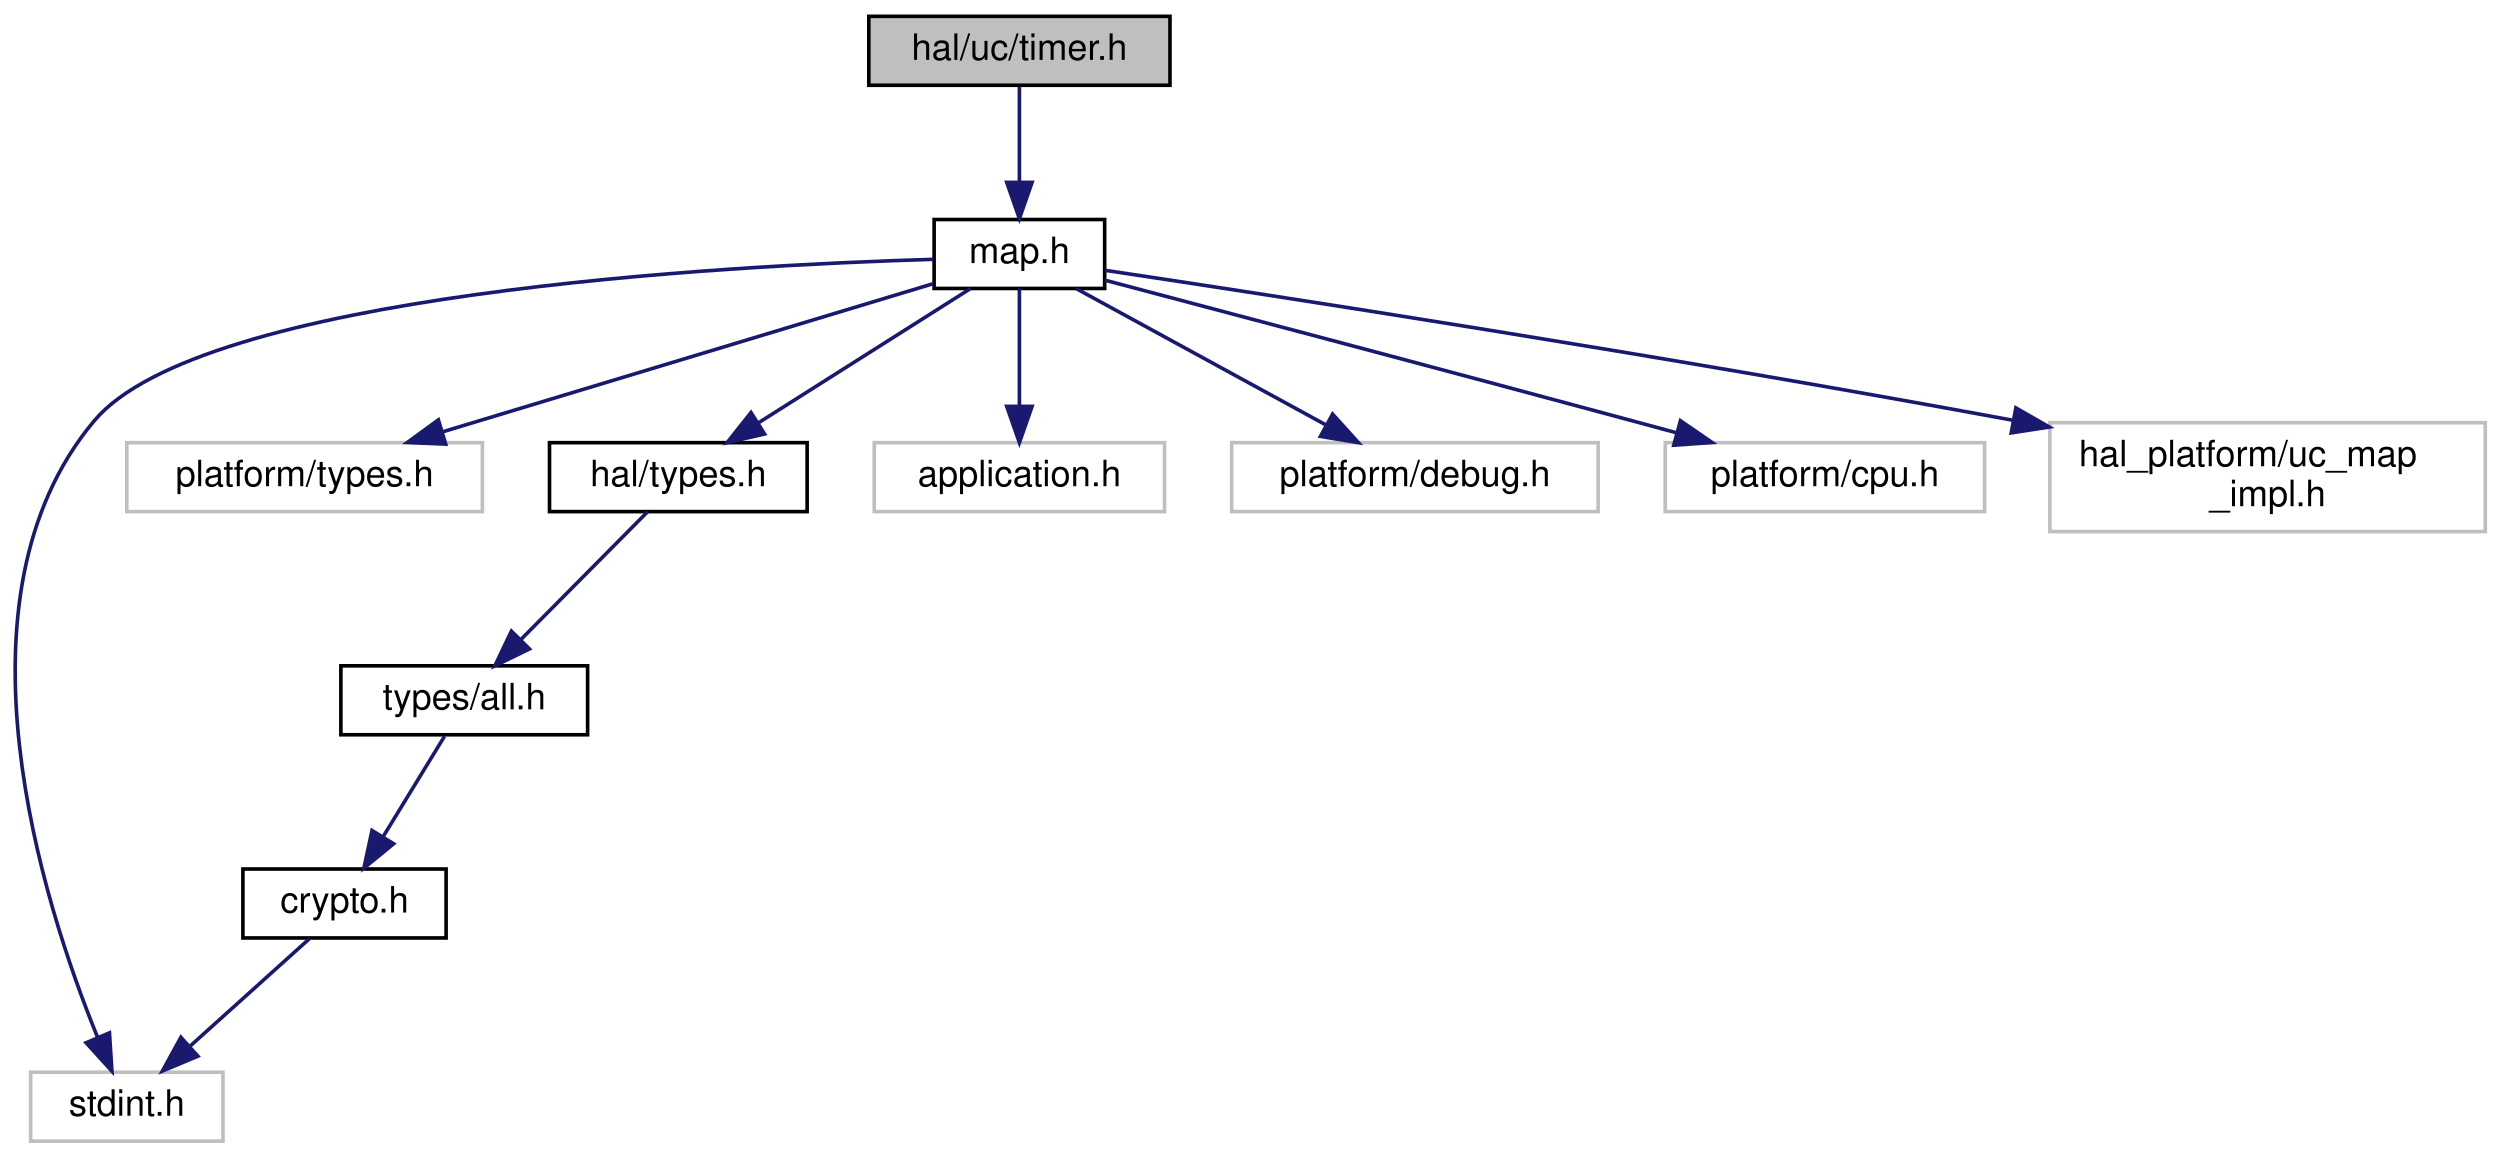
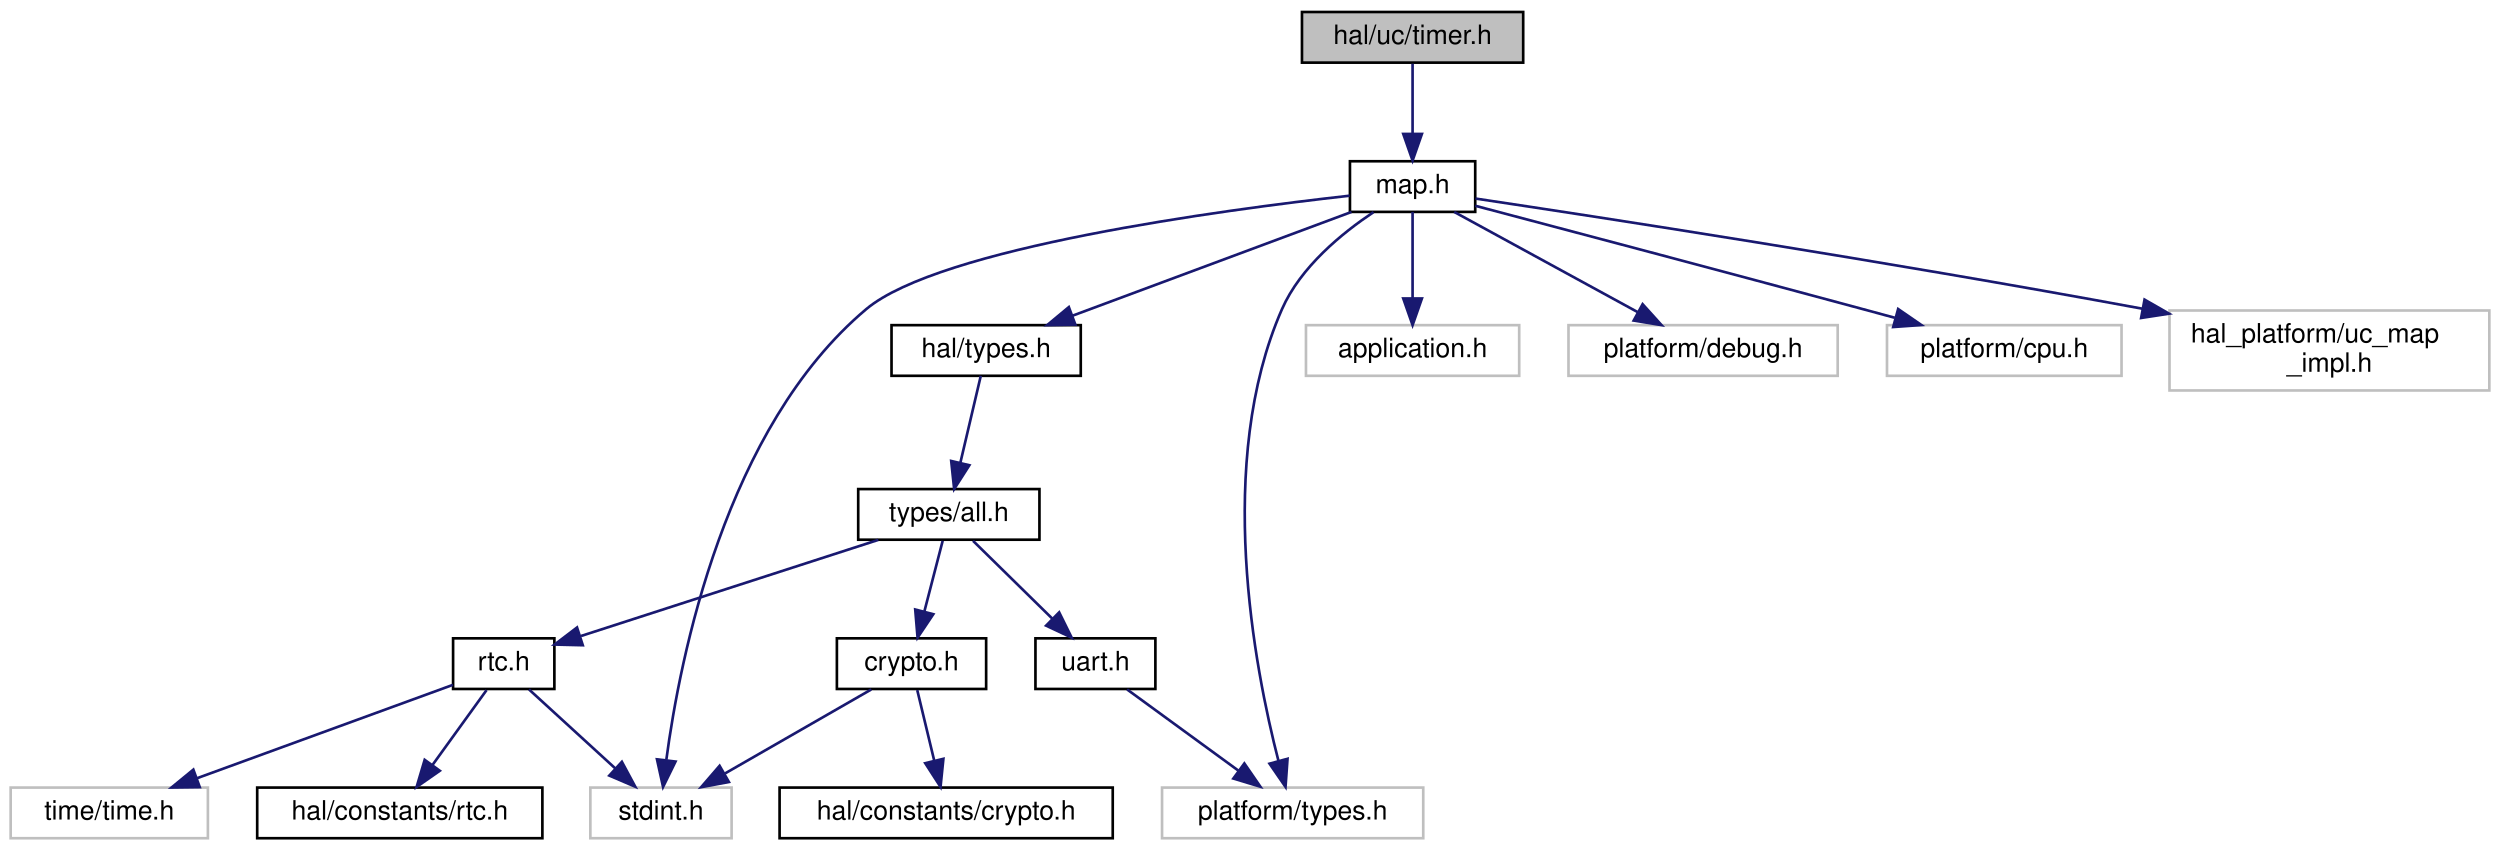
- <svg xmlns="http://www.w3.org/2000/svg" xmlns:xlink="http://www.w3.org/1999/xlink" width="689pt" height="319pt" viewBox="0.00 0.00 688.89 319.00">
+ <svg xmlns="http://www.w3.org/2000/svg" xmlns:xlink="http://www.w3.org/1999/xlink" width="938pt" height="319pt" viewBox="0.00 0.00 938.00 319.00">
  <g id="graph0" class="graph" transform="scale(1 1) rotate(0) translate(4 315)">
    <g id="node1" class="node">
      <g id="a_node1">
        <a xlink:title="HAL for uC Timers.">
-           <polygon fill="#bfbfbf" stroke="black" points="235.39,-291.5 235.39,-310.5 318.39,-310.5 318.39,-291.5 235.39,-291.5" />
-           <text text-anchor="middle" x="276.89" y="-298.5" font-family="Helvetica,sans-Serif" font-size="10.00">hal/uc/timer.h</text>
+           <polygon fill="#bfbfbf" stroke="black" points="484.5,-291.5 484.5,-310.5 567.5,-310.5 567.5,-291.5 484.5,-291.5" />
+           <text text-anchor="middle" x="526" y="-298.5" font-family="Helvetica,sans-Serif" font-size="10.00">hal/uc/timer.h</text>
        </a>
      </g>
    </g>
    <g id="node2" class="node">
      <g id="a_node2">
        <a xlink:href="map_8h.html" target="_top" xlink:title="HAL for uC Peripheral Map.">
-           <polygon fill="none" stroke="black" points="253.39,-235.5 253.39,-254.5 300.39,-254.5 300.39,-235.5 253.39,-235.5" />
-           <text text-anchor="middle" x="276.89" y="-242.5" font-family="Helvetica,sans-Serif" font-size="10.00">map.h</text>
+           <polygon fill="none" stroke="black" points="502.5,-235.5 502.5,-254.5 549.5,-254.5 549.5,-235.5 502.5,-235.5" />
+           <text text-anchor="middle" x="526" y="-242.5" font-family="Helvetica,sans-Serif" font-size="10.00">map.h</text>
        </a>
      </g>
    </g>
    <g id="edge1" class="edge">
-       <path fill="none" stroke="midnightblue" d="M276.89,-291.08C276.89,-284.01 276.89,-273.86 276.89,-264.99" />
-       <polygon fill="midnightblue" stroke="midnightblue" points="280.39,-264.75 276.89,-254.75 273.39,-264.75 280.39,-264.75" />
+       <path fill="none" stroke="midnightblue" d="M526,-291.08C526,-284.01 526,-273.86 526,-264.99" />
+       <polygon fill="midnightblue" stroke="midnightblue" points="529.5,-264.75 526,-254.75 522.5,-264.75 529.5,-264.75" />
    </g>
    <g id="node3" class="node">
      <g id="a_node3">
        <a xlink:title=" ">
-           <polygon fill="none" stroke="#bfbfbf" points="4.39,-0.5 4.39,-19.5 57.39,-19.5 57.39,-0.5 4.39,-0.5" />
-           <text text-anchor="middle" x="30.89" y="-7.5" font-family="Helvetica,sans-Serif" font-size="10.00">stdint.h</text>
+           <polygon fill="none" stroke="#bfbfbf" points="217.5,-0.5 217.5,-19.5 270.5,-19.5 270.5,-0.5 217.5,-0.5" />
+           <text text-anchor="middle" x="244" y="-7.5" font-family="Helvetica,sans-Serif" font-size="10.00">stdint.h</text>
        </a>
      </g>
    </g>
    <g id="edge2" class="edge">
-       <path fill="none" stroke="midnightblue" d="M253.25,-243.53C195.8,-241.85 51.37,-234.13 21.89,-199 -19.2,-150.01 7.79,-66.07 22.79,-29.23" />
-       <polygon fill="midnightblue" stroke="midnightblue" points="26.11,-30.35 26.8,-19.78 19.67,-27.62 26.11,-30.35" />
+       <path fill="none" stroke="midnightblue" d="M502.37,-241.57C454.52,-236.22 348.4,-222.04 321,-199 268.15,-154.57 251.1,-68.17 246.01,-29.96" />
+       <polygon fill="midnightblue" stroke="midnightblue" points="249.45,-29.26 244.78,-19.74 242.5,-30.09 249.45,-29.26" />
    </g>
    <g id="node4" class="node">
      <g id="a_node4">
        <a xlink:title=" ">
-           <polygon fill="none" stroke="#bfbfbf" points="30.89,-174 30.89,-193 128.89,-193 128.89,-174 30.89,-174" />
-           <text text-anchor="middle" x="79.89" y="-181" font-family="Helvetica,sans-Serif" font-size="10.00">platform/types.h</text>
+           <polygon fill="none" stroke="#bfbfbf" points="432,-0.5 432,-19.5 530,-19.5 530,-0.5 432,-0.5" />
+           <text text-anchor="middle" x="481" y="-7.5" font-family="Helvetica,sans-Serif" font-size="10.00">platform/types.h</text>
        </a>
      </g>
    </g>
    <g id="edge3" class="edge">
-       <path fill="none" stroke="midnightblue" d="M253.13,-236.82C219.55,-226.68 157.84,-208.04 117.86,-195.97" />
-       <polygon fill="midnightblue" stroke="midnightblue" points="118.78,-192.59 108.2,-193.05 116.76,-199.29 118.78,-192.59" />
+       <path fill="none" stroke="midnightblue" d="M511.34,-235.4C499.59,-227.58 483.97,-214.86 477,-199 451.76,-141.55 466.67,-64.4 475.68,-29.51" />
+       <polygon fill="midnightblue" stroke="midnightblue" points="479.08,-30.31 478.33,-19.74 472.33,-28.47 479.08,-30.31" />
    </g>
    <g id="node5" class="node">
      <g id="a_node5">
        <a xlink:href="types_8h_source.html" target="_top" xlink:title=" ">
-           <polygon fill="none" stroke="black" points="147.39,-174 147.39,-193 218.39,-193 218.39,-174 147.39,-174" />
-           <text text-anchor="middle" x="182.89" y="-181" font-family="Helvetica,sans-Serif" font-size="10.00">hal/types.h</text>
+           <polygon fill="none" stroke="black" points="330.5,-174 330.5,-193 401.5,-193 401.5,-174 330.5,-174" />
+           <text text-anchor="middle" x="366" y="-181" font-family="Helvetica,sans-Serif" font-size="10.00">hal/types.h</text>
        </a>
      </g>
    </g>
    <g id="edge4" class="edge">
-       <path fill="none" stroke="midnightblue" d="M263.43,-235.48C248.21,-225.84 223.21,-210.02 205.09,-198.55" />
-       <polygon fill="midnightblue" stroke="midnightblue" points="206.66,-195.4 196.34,-193.01 202.92,-201.31 206.66,-195.4" />
-     </g>
-     <g id="node8" class="node">
-       <g id="a_node8">
-         <a xlink:title=" ">
-           <polygon fill="none" stroke="#bfbfbf" points="236.89,-174 236.89,-193 316.89,-193 316.89,-174 236.89,-174" />
-           <text text-anchor="middle" x="276.89" y="-181" font-family="Helvetica,sans-Serif" font-size="10.00">application.h</text>
-         </a>
-       </g>
-     </g>
-     <g id="edge8" class="edge">
-       <path fill="none" stroke="midnightblue" d="M276.89,-235.48C276.89,-227.08 276.89,-213.98 276.89,-203.16" />
-       <polygon fill="midnightblue" stroke="midnightblue" points="280.39,-203.01 276.89,-193.01 273.39,-203.01 280.39,-203.01" />
-     </g>
-     <g id="node9" class="node">
-       <g id="a_node9">
-         <a xlink:title=" ">
-           <polygon fill="none" stroke="#bfbfbf" points="335.39,-174 335.39,-193 436.39,-193 436.39,-174 335.39,-174" />
-           <text text-anchor="middle" x="385.89" y="-181" font-family="Helvetica,sans-Serif" font-size="10.00">platform/debug.h</text>
-         </a>
-       </g>
-     </g>
-     <g id="edge9" class="edge">
-       <path fill="none" stroke="midnightblue" d="M292.51,-235.48C310.48,-225.67 340.22,-209.43 361.3,-197.92" />
-       <polygon fill="midnightblue" stroke="midnightblue" points="363.21,-200.87 370.31,-193.01 359.85,-194.73 363.21,-200.87" />
-     </g>
-     <g id="node10" class="node">
-       <g id="a_node10">
-         <a xlink:title=" ">
-           <polygon fill="none" stroke="#bfbfbf" points="454.89,-174 454.89,-193 542.89,-193 542.89,-174 454.89,-174" />
-           <text text-anchor="middle" x="498.89" y="-181" font-family="Helvetica,sans-Serif" font-size="10.00">platform/cpu.h</text>
-         </a>
-       </g>
-     </g>
-     <g id="edge10" class="edge">
-       <path fill="none" stroke="midnightblue" d="M300.42,-237.79C333.08,-229.16 394.01,-213.01 445.89,-199 449.77,-197.95 453.81,-196.86 457.85,-195.76" />
-       <polygon fill="midnightblue" stroke="midnightblue" points="459.07,-199.05 467.8,-193.05 457.23,-192.3 459.07,-199.05" />
-     </g>
-     <g id="node11" class="node">
-       <g id="a_node11">
-         <a xlink:title=" ">
-           <polygon fill="none" stroke="#bfbfbf" points="560.89,-168.5 560.89,-198.5 680.89,-198.5 680.89,-168.5 560.89,-168.5" />
-           <text text-anchor="start" x="568.89" y="-186.5" font-family="Helvetica,sans-Serif" font-size="10.00">hal_platform/uc_map</text>
-           <text text-anchor="middle" x="620.89" y="-175.5" font-family="Helvetica,sans-Serif" font-size="10.00">_impl.h</text>
-         </a>
-       </g>
-     </g>
-     <g id="edge11" class="edge">
-       <path fill="none" stroke="midnightblue" d="M300.5,-240.5C346.61,-233.59 452.07,-217.41 550.87,-199.14" />
-       <polygon fill="midnightblue" stroke="midnightblue" points="551.52,-202.58 560.72,-197.31 550.24,-195.7 551.52,-202.58" />
+       <path fill="none" stroke="midnightblue" d="M503.08,-235.48C475.63,-225.27 429.48,-208.11 398.4,-196.55" />
+       <polygon fill="midnightblue" stroke="midnightblue" points="399.47,-193.21 388.88,-193.01 397.03,-199.78 399.47,-193.21" />
+     </g>
+     <g id="node13" class="node">
+       <g id="a_node13">
+         <a xlink:title=" ">
+           <polygon fill="none" stroke="#bfbfbf" points="486,-174 486,-193 566,-193 566,-174 486,-174" />
+           <text text-anchor="middle" x="526" y="-181" font-family="Helvetica,sans-Serif" font-size="10.00">application.h</text>
+         </a>
+       </g>
+     </g>
+     <g id="edge15" class="edge">
+       <path fill="none" stroke="midnightblue" d="M526,-235.48C526,-227.08 526,-213.98 526,-203.16" />
+       <polygon fill="midnightblue" stroke="midnightblue" points="529.5,-203.01 526,-193.01 522.5,-203.01 529.5,-203.01" />
+     </g>
+     <g id="node14" class="node">
+       <g id="a_node14">
+         <a xlink:title=" ">
+           <polygon fill="none" stroke="#bfbfbf" points="584.5,-174 584.5,-193 685.5,-193 685.5,-174 584.5,-174" />
+           <text text-anchor="middle" x="635" y="-181" font-family="Helvetica,sans-Serif" font-size="10.00">platform/debug.h</text>
+         </a>
+       </g>
+     </g>
+     <g id="edge16" class="edge">
+       <path fill="none" stroke="midnightblue" d="M541.62,-235.48C559.59,-225.67 589.32,-209.43 610.41,-197.92" />
+       <polygon fill="midnightblue" stroke="midnightblue" points="612.31,-200.87 619.41,-193.01 608.96,-194.73 612.31,-200.87" />
+     </g>
+     <g id="node15" class="node">
+       <g id="a_node15">
+         <a xlink:title=" ">
+           <polygon fill="none" stroke="#bfbfbf" points="704,-174 704,-193 792,-193 792,-174 704,-174" />
+           <text text-anchor="middle" x="748" y="-181" font-family="Helvetica,sans-Serif" font-size="10.00">platform/cpu.h</text>
+         </a>
+       </g>
+     </g>
+     <g id="edge17" class="edge">
+       <path fill="none" stroke="midnightblue" d="M549.53,-237.79C582.19,-229.16 643.12,-213.01 695,-199 698.88,-197.95 702.91,-196.86 706.95,-195.76" />
+       <polygon fill="midnightblue" stroke="midnightblue" points="708.18,-199.05 716.9,-193.05 706.33,-192.3 708.18,-199.05" />
+     </g>
+     <g id="node16" class="node">
+       <g id="a_node16">
+         <a xlink:title=" ">
+           <polygon fill="none" stroke="#bfbfbf" points="810,-168.5 810,-198.5 930,-198.5 930,-168.5 810,-168.5" />
+           <text text-anchor="start" x="818" y="-186.5" font-family="Helvetica,sans-Serif" font-size="10.00">hal_platform/uc_map</text>
+           <text text-anchor="middle" x="870" y="-175.5" font-family="Helvetica,sans-Serif" font-size="10.00">_impl.h</text>
+         </a>
+       </g>
+     </g>
+     <g id="edge18" class="edge">
+       <path fill="none" stroke="midnightblue" d="M549.61,-240.5C595.71,-233.59 701.18,-217.41 799.98,-199.14" />
+       <polygon fill="midnightblue" stroke="midnightblue" points="800.63,-202.58 809.82,-197.31 799.35,-195.7 800.63,-202.58" />
    </g>
    <g id="node6" class="node">
      <g id="a_node6">
        <a xlink:href="types_2all_8h_source.html" target="_top" xlink:title=" ">
-           <polygon fill="none" stroke="black" points="89.89,-112.5 89.89,-131.5 157.89,-131.5 157.89,-112.5 89.89,-112.5" />
-           <text text-anchor="middle" x="123.89" y="-119.5" font-family="Helvetica,sans-Serif" font-size="10.00">types/all.h</text>
+           <polygon fill="none" stroke="black" points="318,-112.5 318,-131.5 386,-131.5 386,-112.5 318,-112.5" />
+           <text text-anchor="middle" x="352" y="-119.5" font-family="Helvetica,sans-Serif" font-size="10.00">types/all.h</text>
        </a>
      </g>
    </g>
    <g id="edge5" class="edge">
-       <path fill="none" stroke="midnightblue" d="M174.44,-173.98C165.33,-164.78 150.62,-149.96 139.42,-138.66" />
-       <polygon fill="midnightblue" stroke="midnightblue" points="141.86,-136.15 132.33,-131.51 136.89,-141.07 141.86,-136.15" />
+       <path fill="none" stroke="midnightblue" d="M363.99,-173.98C362,-165.49 358.87,-152.2 356.31,-141.32" />
+       <polygon fill="midnightblue" stroke="midnightblue" points="359.7,-140.44 354,-131.51 352.89,-142.04 359.7,-140.44" />
    </g>
    <g id="node7" class="node">
      <g id="a_node7">
        <a xlink:href="types_2crypto_8h_source.html" target="_top" xlink:title=" ">
-           <polygon fill="none" stroke="black" points="62.89,-56.5 62.89,-75.5 118.89,-75.5 118.89,-56.5 62.89,-56.5" />
-           <text text-anchor="middle" x="90.89" y="-63.5" font-family="Helvetica,sans-Serif" font-size="10.00">crypto.h</text>
+           <polygon fill="none" stroke="black" points="310,-56.5 310,-75.5 366,-75.5 366,-56.5 310,-56.5" />
+           <text text-anchor="middle" x="338" y="-63.5" font-family="Helvetica,sans-Serif" font-size="10.00">crypto.h</text>
        </a>
      </g>
    </g>
    <g id="edge6" class="edge">
-       <path fill="none" stroke="midnightblue" d="M118.45,-112.08C113.88,-104.61 107.23,-93.72 101.6,-84.52" />
-       <polygon fill="midnightblue" stroke="midnightblue" points="104.44,-82.46 96.24,-75.75 98.47,-86.11 104.44,-82.46" />
+       <path fill="none" stroke="midnightblue" d="M349.69,-112.08C347.83,-104.93 345.16,-94.64 342.85,-85.69" />
+       <polygon fill="midnightblue" stroke="midnightblue" points="346.17,-84.55 340.27,-75.75 339.39,-86.31 346.17,-84.55" />
+     </g>
+     <g id="node9" class="node">
+       <g id="a_node9">
+         <a xlink:href="types_2rtc_8h_source.html" target="_top" xlink:title=" ">
+           <polygon fill="none" stroke="black" points="166,-56.5 166,-75.5 204,-75.5 204,-56.5 166,-56.5" />
+           <text text-anchor="middle" x="185" y="-63.5" font-family="Helvetica,sans-Serif" font-size="10.00">rtc.h</text>
+         </a>
+       </g>
+     </g>
+     <g id="edge9" class="edge">
+       <path fill="none" stroke="midnightblue" d="M325.54,-112.44C295.13,-102.61 245.39,-86.53 213.97,-76.37" />
+       <polygon fill="midnightblue" stroke="midnightblue" points="214.66,-72.91 204.07,-73.16 212.5,-79.57 214.66,-72.91" />
+     </g>
+     <g id="node12" class="node">
+       <g id="a_node12">
+         <a xlink:href="types_2uart_8h_source.html" target="_top" xlink:title=" ">
+           <polygon fill="none" stroke="black" points="384.5,-56.5 384.5,-75.5 429.5,-75.5 429.5,-56.5 384.5,-56.5" />
+           <text text-anchor="middle" x="407" y="-63.5" font-family="Helvetica,sans-Serif" font-size="10.00">uart.h</text>
+         </a>
+       </g>
+     </g>
+     <g id="edge13" class="edge">
+       <path fill="none" stroke="midnightblue" d="M361.08,-112.08C369.17,-104.14 381.2,-92.34 390.91,-82.8" />
+       <polygon fill="midnightblue" stroke="midnightblue" points="393.4,-85.25 398.09,-75.75 388.5,-80.26 393.4,-85.25" />
    </g>
    <g id="edge7" class="edge">
-       <path fill="none" stroke="midnightblue" d="M81.25,-56.32C72.39,-48.34 59.02,-36.31 48.29,-26.65" />
-       <polygon fill="midnightblue" stroke="midnightblue" points="50.48,-23.92 40.71,-19.83 45.8,-29.13 50.48,-23.92" />
+       <path fill="none" stroke="midnightblue" d="M322.9,-56.32C308.1,-47.82 285.31,-34.73 268.02,-24.8" />
+       <polygon fill="midnightblue" stroke="midnightblue" points="269.48,-21.6 259.07,-19.65 265.99,-27.67 269.48,-21.6" />
+     </g>
+     <g id="node8" class="node">
+       <g id="a_node8">
+         <a xlink:href="constants_2crypto_8h_source.html" target="_top" xlink:title=" ">
+           <polygon fill="none" stroke="black" points="288.5,-0.5 288.5,-19.5 413.5,-19.5 413.5,-0.5 288.5,-0.5" />
+           <text text-anchor="middle" x="351" y="-7.5" font-family="Helvetica,sans-Serif" font-size="10.00">hal/constants/crypto.h</text>
+         </a>
+       </g>
+     </g>
+     <g id="edge8" class="edge">
+       <path fill="none" stroke="midnightblue" d="M340.15,-56.08C341.87,-48.93 344.35,-38.64 346.5,-29.69" />
+       <polygon fill="midnightblue" stroke="midnightblue" points="349.96,-30.29 348.89,-19.75 343.15,-28.65 349.96,-30.29" />
+     </g>
+     <g id="edge10" class="edge">
+       <path fill="none" stroke="midnightblue" d="M194.48,-56.32C203.2,-48.34 216.34,-36.31 226.9,-26.65" />
+       <polygon fill="midnightblue" stroke="midnightblue" points="229.33,-29.17 234.35,-19.83 224.61,-24 229.33,-29.17" />
+     </g>
+     <g id="node10" class="node">
+       <g id="a_node10">
+         <a xlink:href="constants_2rtc_8h_source.html" target="_top" xlink:title=" ">
+           <polygon fill="none" stroke="black" points="92.5,-0.5 92.5,-19.5 199.5,-19.5 199.5,-0.5 92.5,-0.5" />
+           <text text-anchor="middle" x="146" y="-7.5" font-family="Helvetica,sans-Serif" font-size="10.00">hal/constants/rtc.h</text>
+         </a>
+       </g>
+     </g>
+     <g id="edge11" class="edge">
+       <path fill="none" stroke="midnightblue" d="M178.56,-56.08C173.05,-48.46 164.97,-37.26 158.24,-27.94" />
+       <polygon fill="midnightblue" stroke="midnightblue" points="161.01,-25.81 152.32,-19.75 155.34,-29.91 161.01,-25.81" />
+     </g>
+     <g id="node11" class="node">
+       <g id="a_node11">
+         <a xlink:title=" ">
+           <polygon fill="none" stroke="#bfbfbf" points="0,-0.5 0,-19.5 74,-19.5 74,-0.5 0,-0.5" />
+           <text text-anchor="middle" x="37" y="-7.5" font-family="Helvetica,sans-Serif" font-size="10.00">time/time.h</text>
+         </a>
+       </g>
+     </g>
+     <g id="edge12" class="edge">
+       <path fill="none" stroke="midnightblue" d="M165.95,-58.05C141.69,-49.2 99.35,-33.75 69.83,-22.98" />
+       <polygon fill="midnightblue" stroke="midnightblue" points="70.95,-19.66 60.36,-19.52 68.55,-26.24 70.95,-19.66" />
+     </g>
+     <g id="edge14" class="edge">
+       <path fill="none" stroke="midnightblue" d="M418.89,-56.32C430.15,-48.11 447.29,-35.6 460.71,-25.81" />
+       <polygon fill="midnightblue" stroke="midnightblue" points="462.88,-28.56 468.89,-19.83 458.75,-22.9 462.88,-28.56" />
    </g>
  </g>
</svg>
